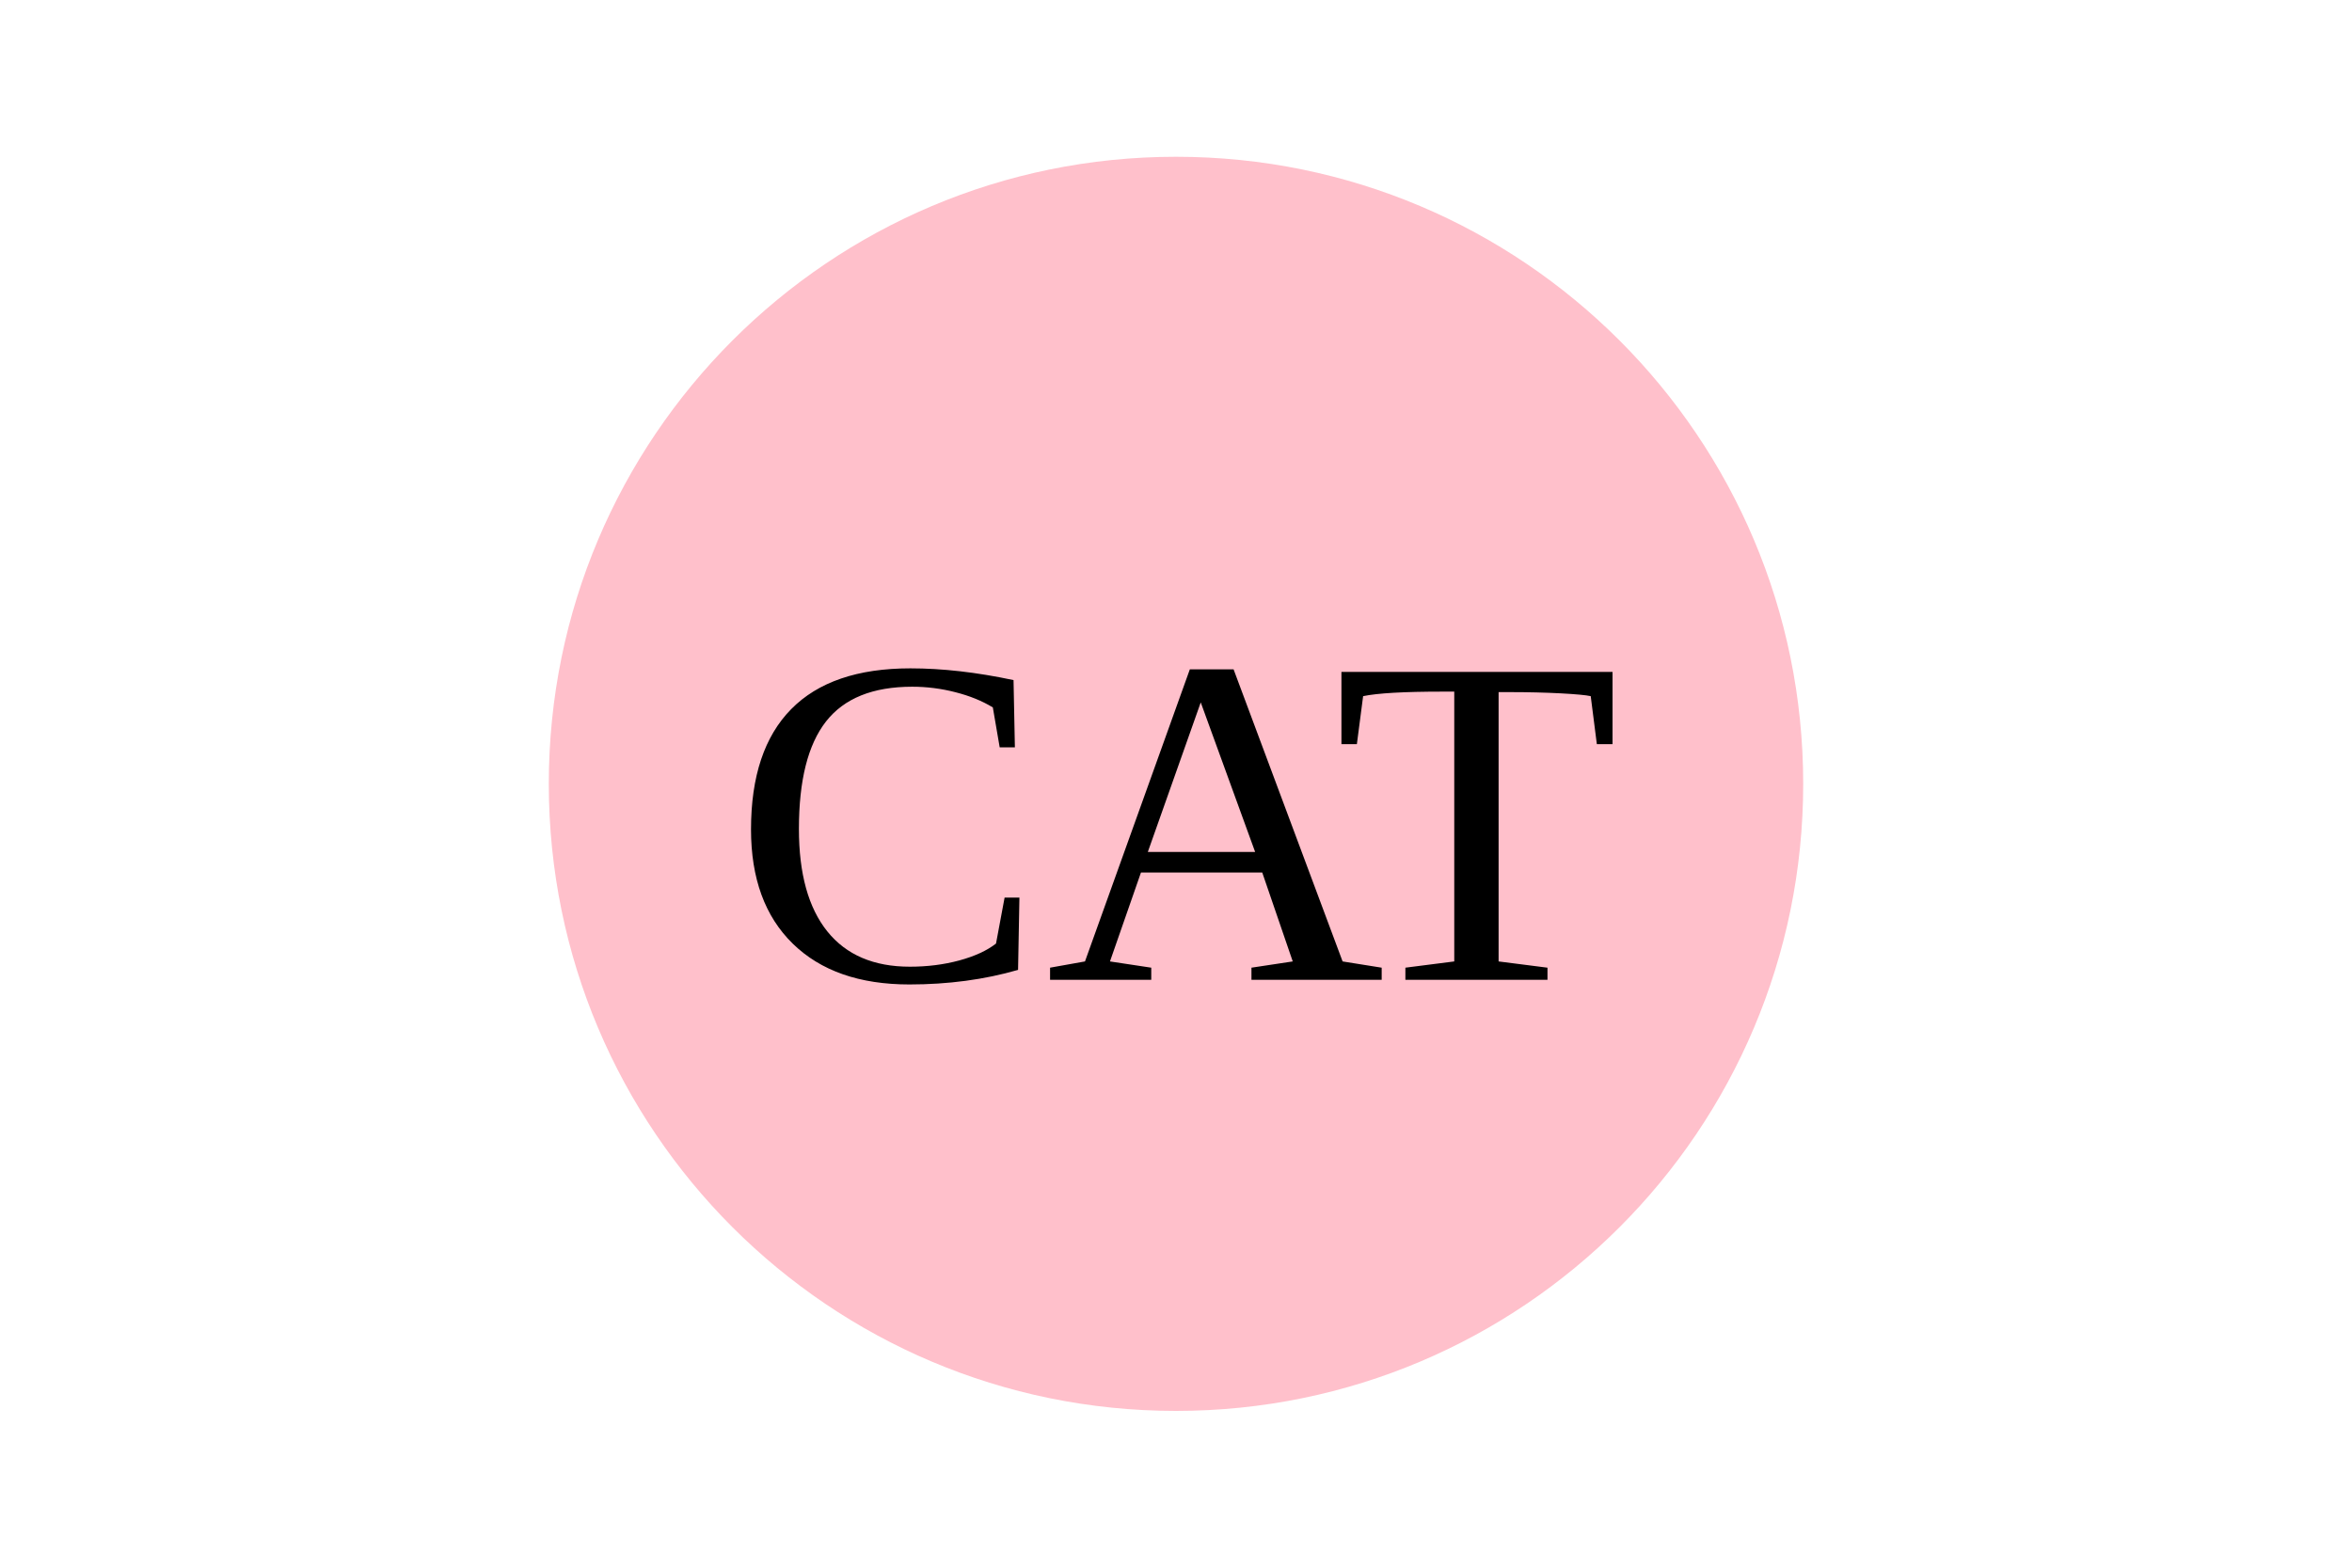
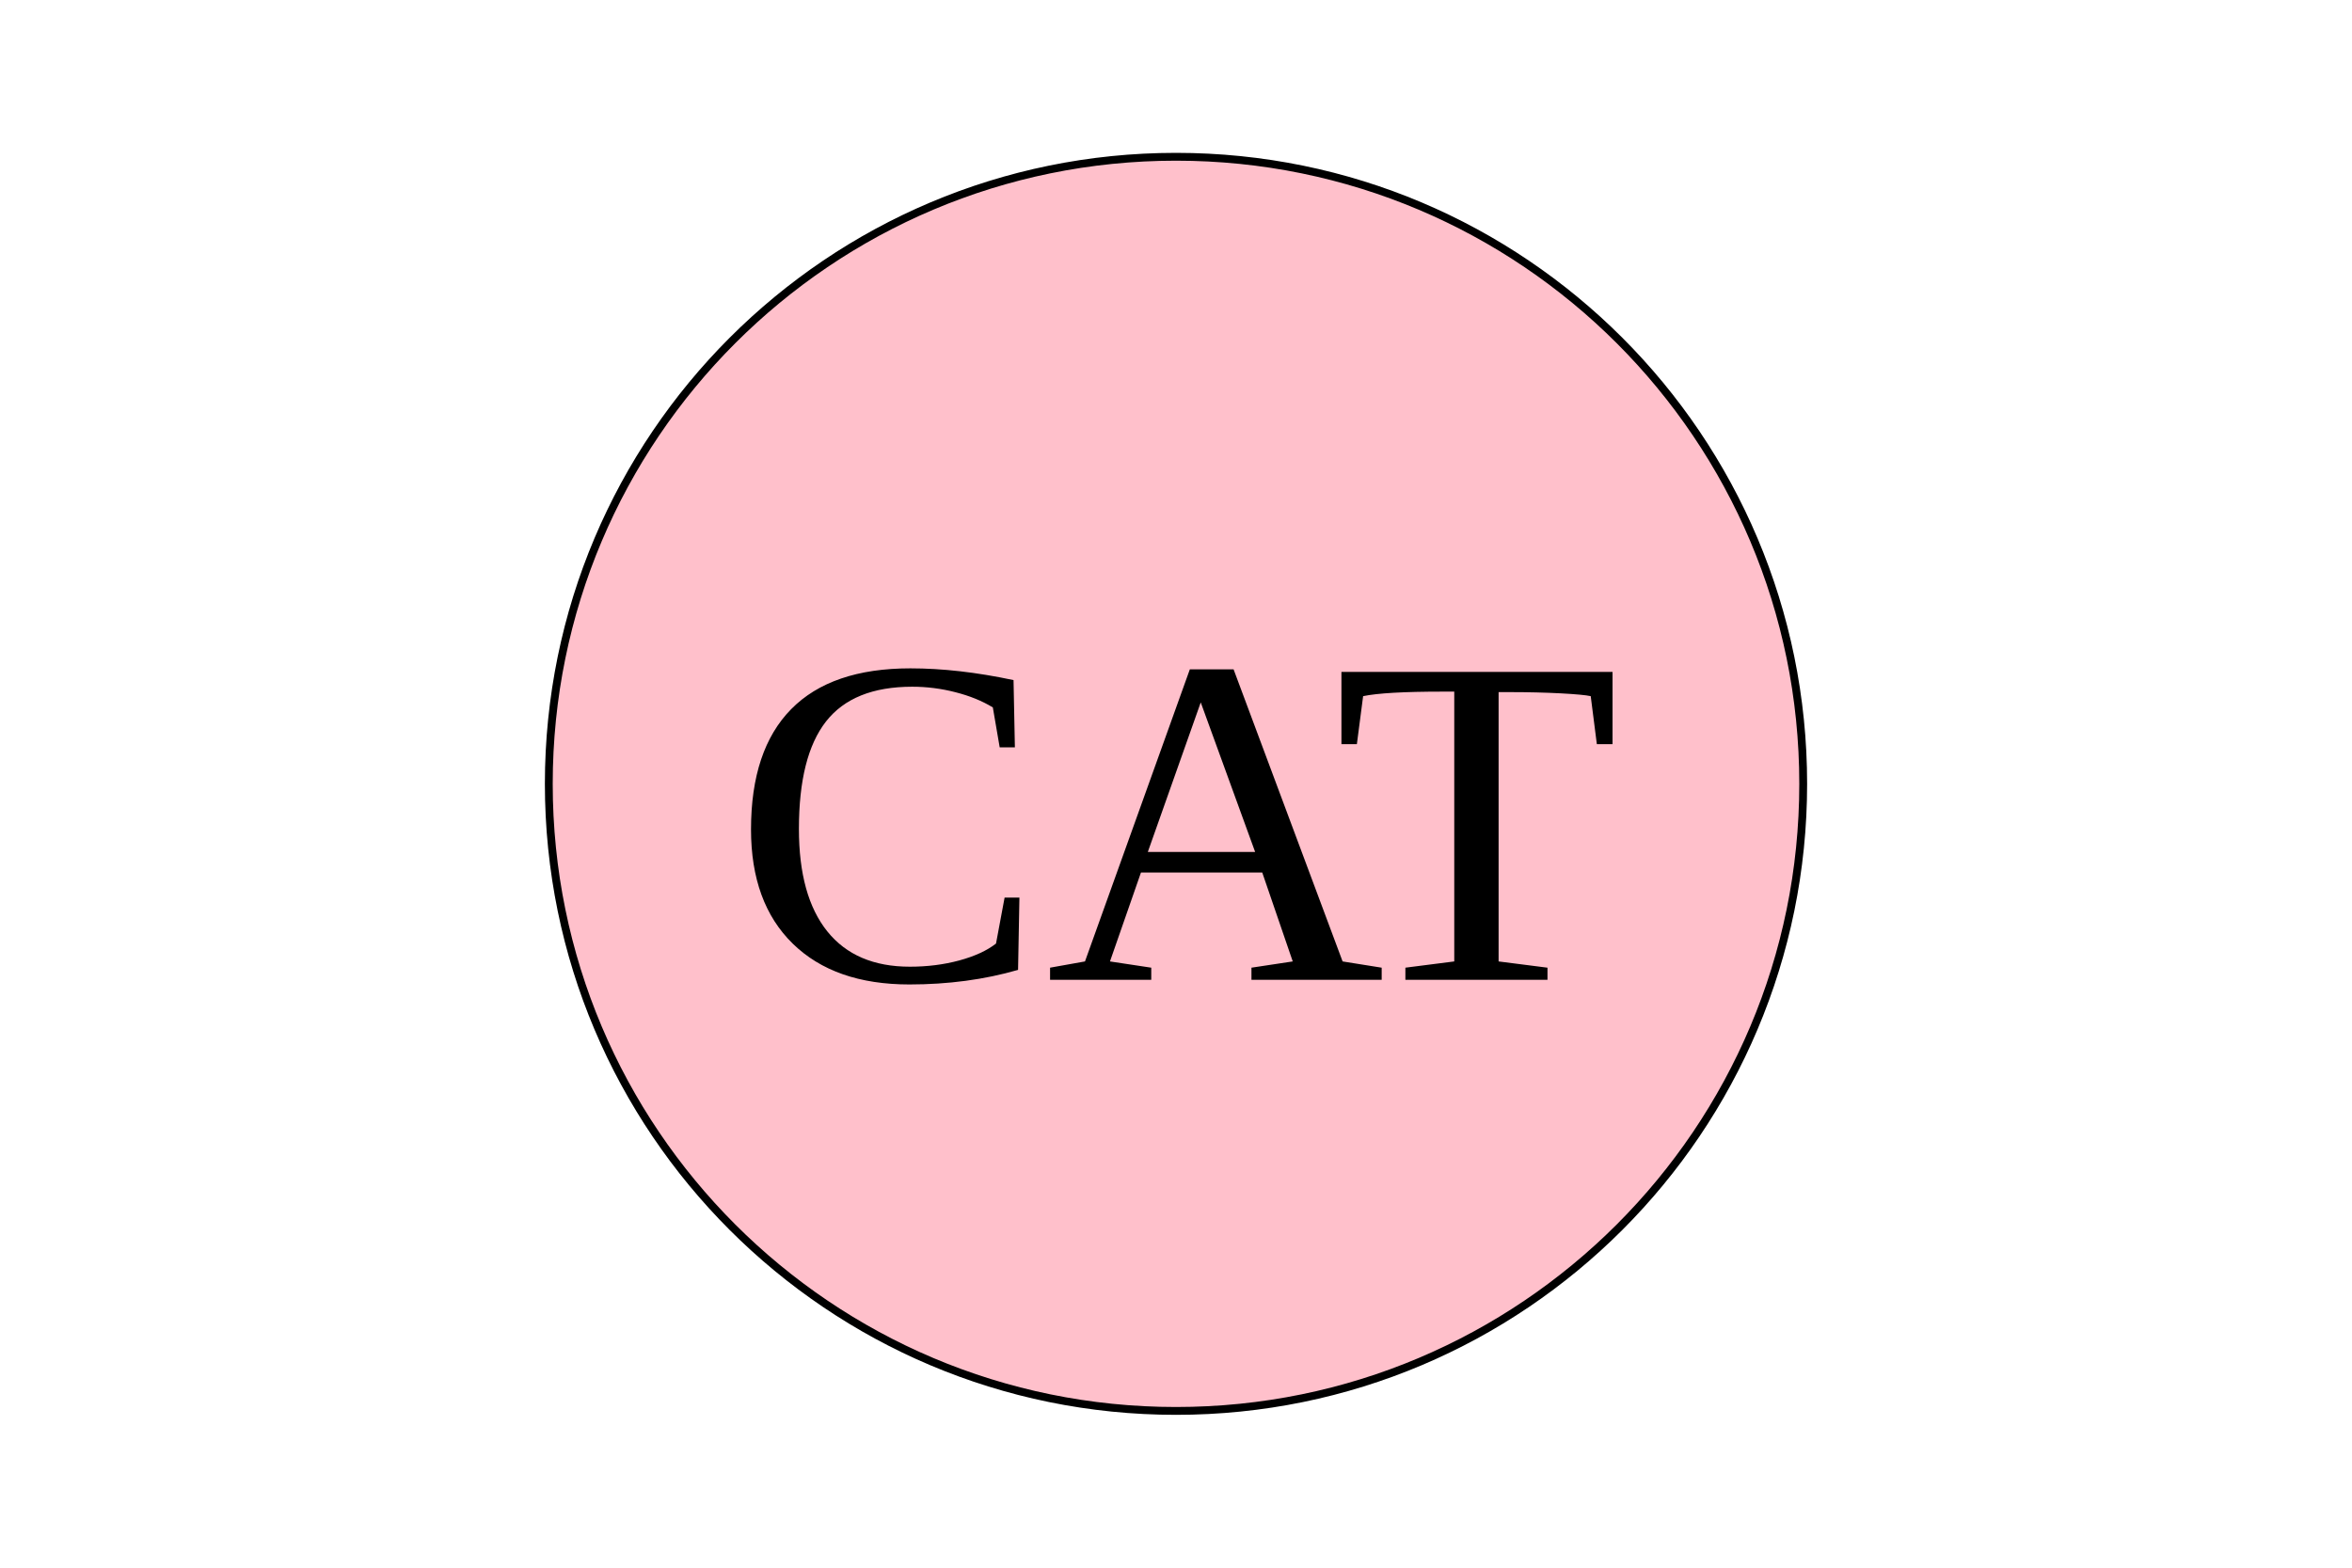
<svg xmlns="http://www.w3.org/2000/svg" version="1.1" width="300" height="200">
-   <circle cx="150" cy="100" r="80" fill="PINK" />
+   <circle cx="150" cy="100" r="80" fill="PINK" stroke="BLACK" />
  <text x="150" y="125" font-size="60" text-anchor="middle" fill="BLACK">CAT</text>
</svg>
